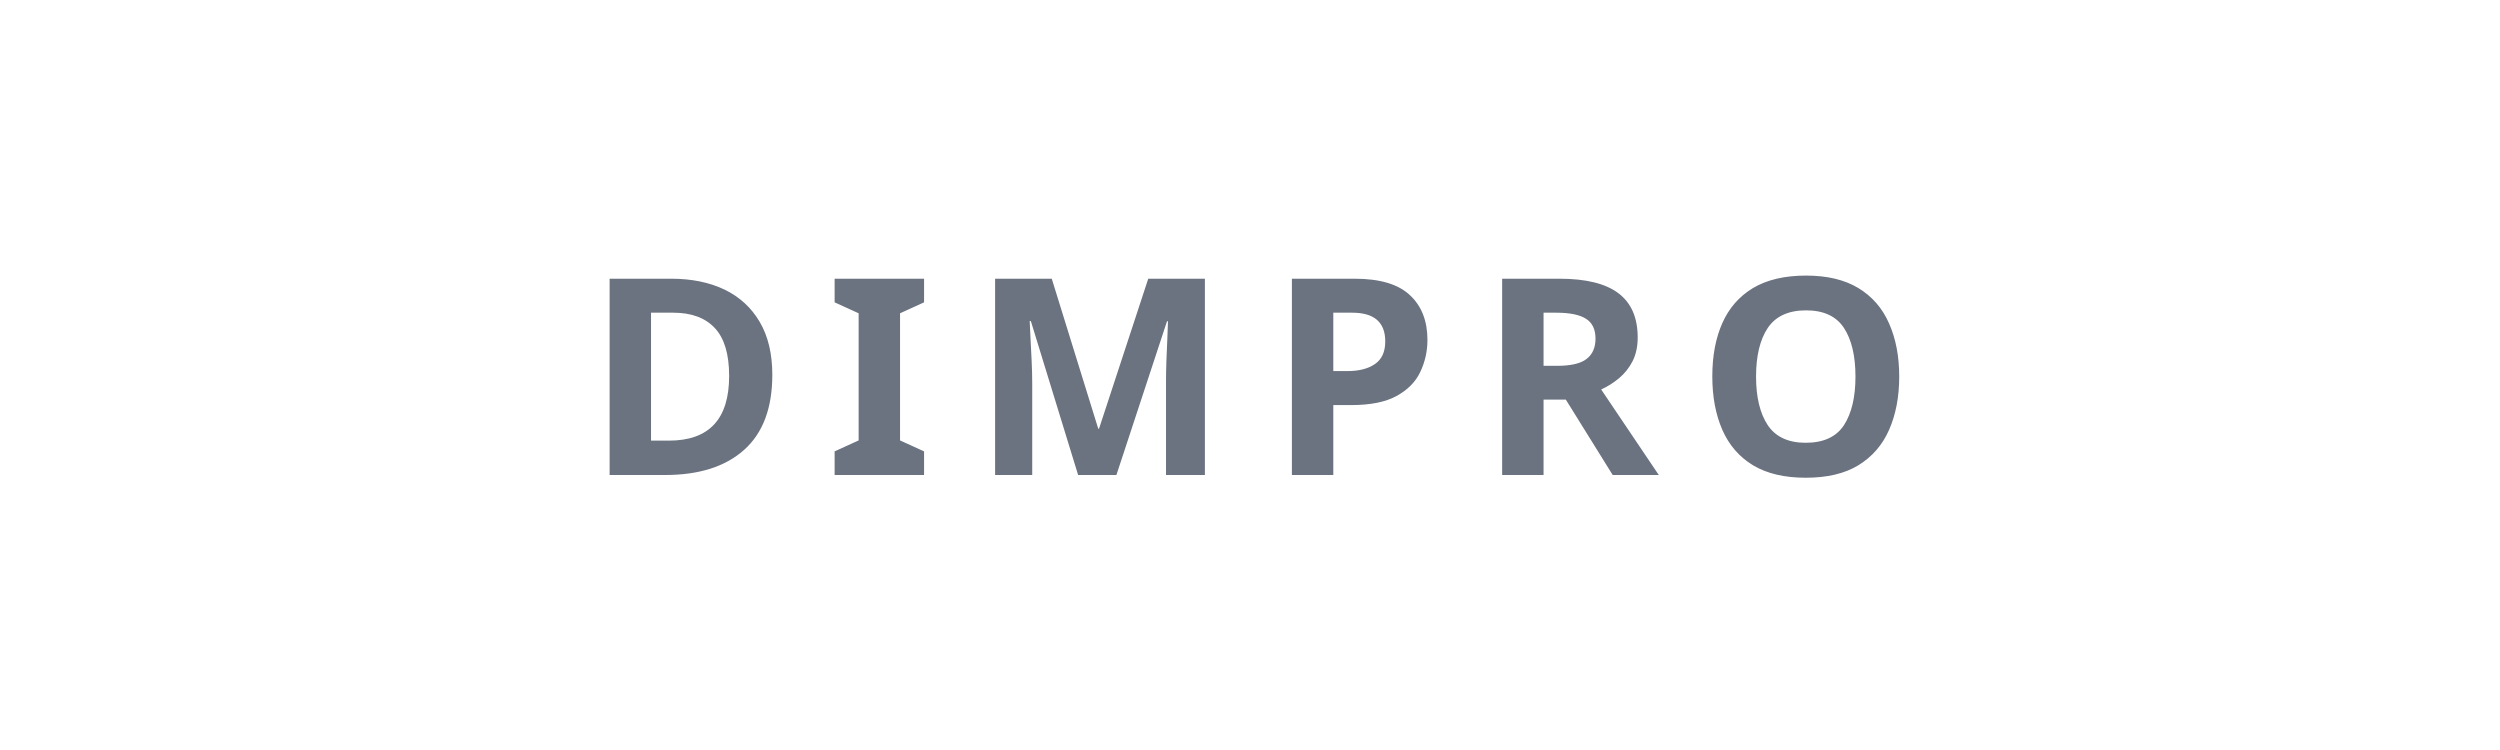
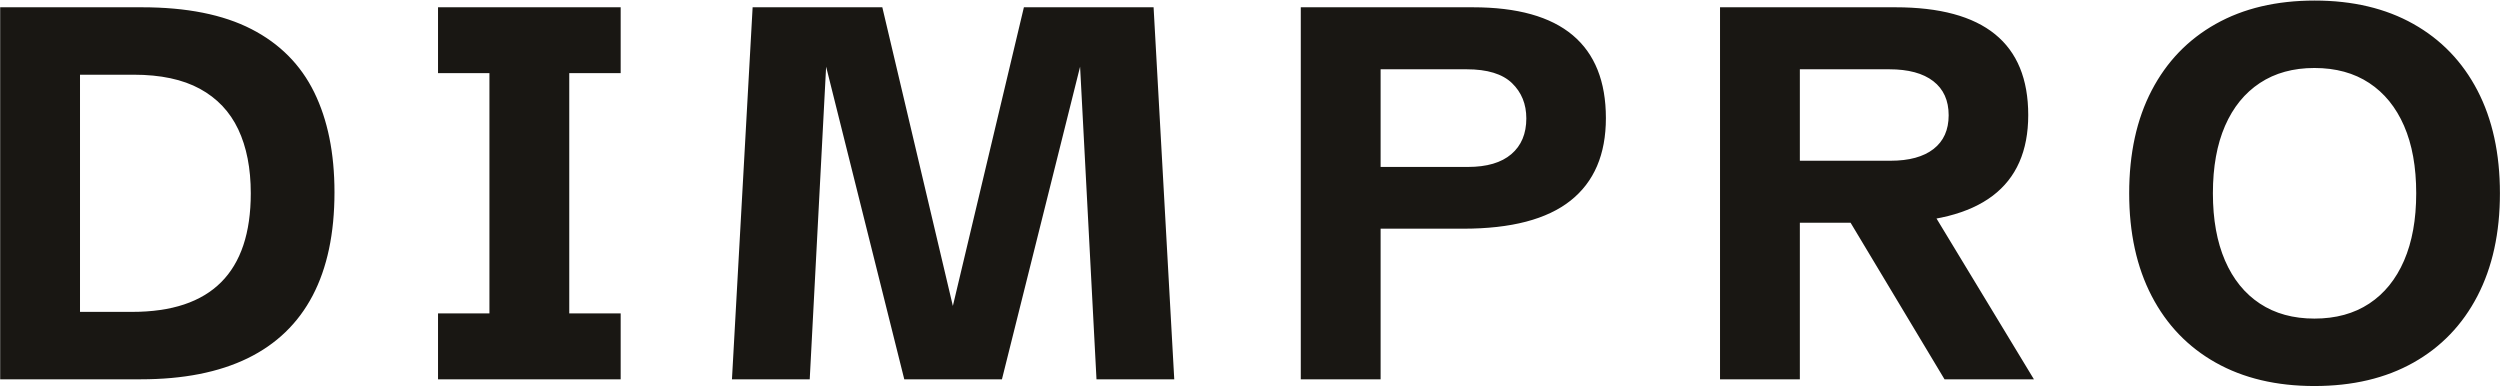
- <svg xmlns="http://www.w3.org/2000/svg" viewBox="0 0 200 60" width="200" height="60">
-   <text x="100" y="38" text-anchor="middle" font-family="Montserrat, sans-serif" font-weight="700" font-size="22" fill="#6B7280" letter-spacing="3">DIMPRO</text>
+ <svg xmlns="http://www.w3.org/2000/svg" viewBox="6.9 -71.6 472.5 72.9" width="472" height="73" role="img" aria-label="DIMPRO">
+   <path fill="#191713" d="M6.934 0.0V-70.312H33.74Q46.387 -70.312 54.419 -66.187Q62.451 -62.061 66.284 -54.248Q70.117 -46.436 70.117 -35.352Q70.117 -23.682 65.991 -15.82Q61.865 -7.959 53.711 -3.979Q45.557 0.0 33.496 0.0ZM22.021 -12.744H31.885Q54.297 -12.744 54.297 -35.156Q54.297 -42.236 51.929 -47.241Q49.561 -52.246 44.678 -54.907Q39.795 -57.568 32.178 -57.568H22.021ZM89.686 0.0V-12.451H99.402V-57.861H89.686V-70.312H124.207V-57.861H114.49V-12.451H124.207V0.0ZM145.24 0.0 149.146 -70.312H173.658L187.867 -10.156H186.109L200.416 -70.312H224.928L228.834 0.0H214.137L211.012 -59.57H211.158L196.266 0.0H177.809L162.916 -59.57H163.062L159.938 0.0ZM252.748 0.0V-70.312H285.268Q297.865 -70.312 304.14 -65.039Q310.414 -59.766 310.414 -49.365Q310.414 -39.062 303.725 -33.765Q297.035 -28.467 283.461 -28.467H267.836V0.0ZM267.836 -40.137H284.34Q289.711 -40.137 292.543 -42.554Q295.375 -44.971 295.375 -49.316Q295.375 -53.369 292.665 -55.981Q289.955 -58.594 284.096 -58.594H267.836ZM331.984 0.0V-70.312H365.139Q390.236 -70.312 390.236 -49.951Q390.236 -29.59 363.332 -29.59H347.072V0.0ZM374.416 0.0 354.201 -33.691H370.9L391.311 0.0ZM347.072 -41.309H364.211Q369.484 -41.309 372.341 -43.53Q375.197 -45.752 375.197 -49.902Q375.197 -54.102 372.292 -56.348Q369.387 -58.594 363.967 -58.594H347.072ZM444.326 1.27Q433.535 1.27 425.674 -3.149Q417.812 -7.568 413.564 -15.747Q409.316 -23.926 409.316 -35.156Q409.316 -46.436 413.564 -54.59Q417.812 -62.744 425.674 -67.163Q433.535 -71.582 444.375 -71.582Q455.166 -71.582 463.027 -67.163Q470.889 -62.744 475.137 -54.59Q479.385 -46.436 479.385 -35.156Q479.385 -23.926 475.137 -15.747Q470.889 -7.568 463.027 -3.149Q455.166 1.27 444.326 1.27ZM444.326 -11.475Q450.381 -11.475 454.678 -14.307Q458.975 -17.139 461.27 -22.437Q463.564 -27.734 463.564 -35.156Q463.564 -42.627 461.27 -47.9Q458.975 -53.174 454.678 -56.006Q450.381 -58.838 444.326 -58.838Q438.32 -58.838 434.023 -56.006Q429.727 -53.174 427.432 -47.9Q425.137 -42.627 425.137 -35.156Q425.137 -27.734 427.432 -22.437Q429.727 -17.139 434.023 -14.307Q438.32 -11.475 444.326 -11.475Z" />
</svg>
